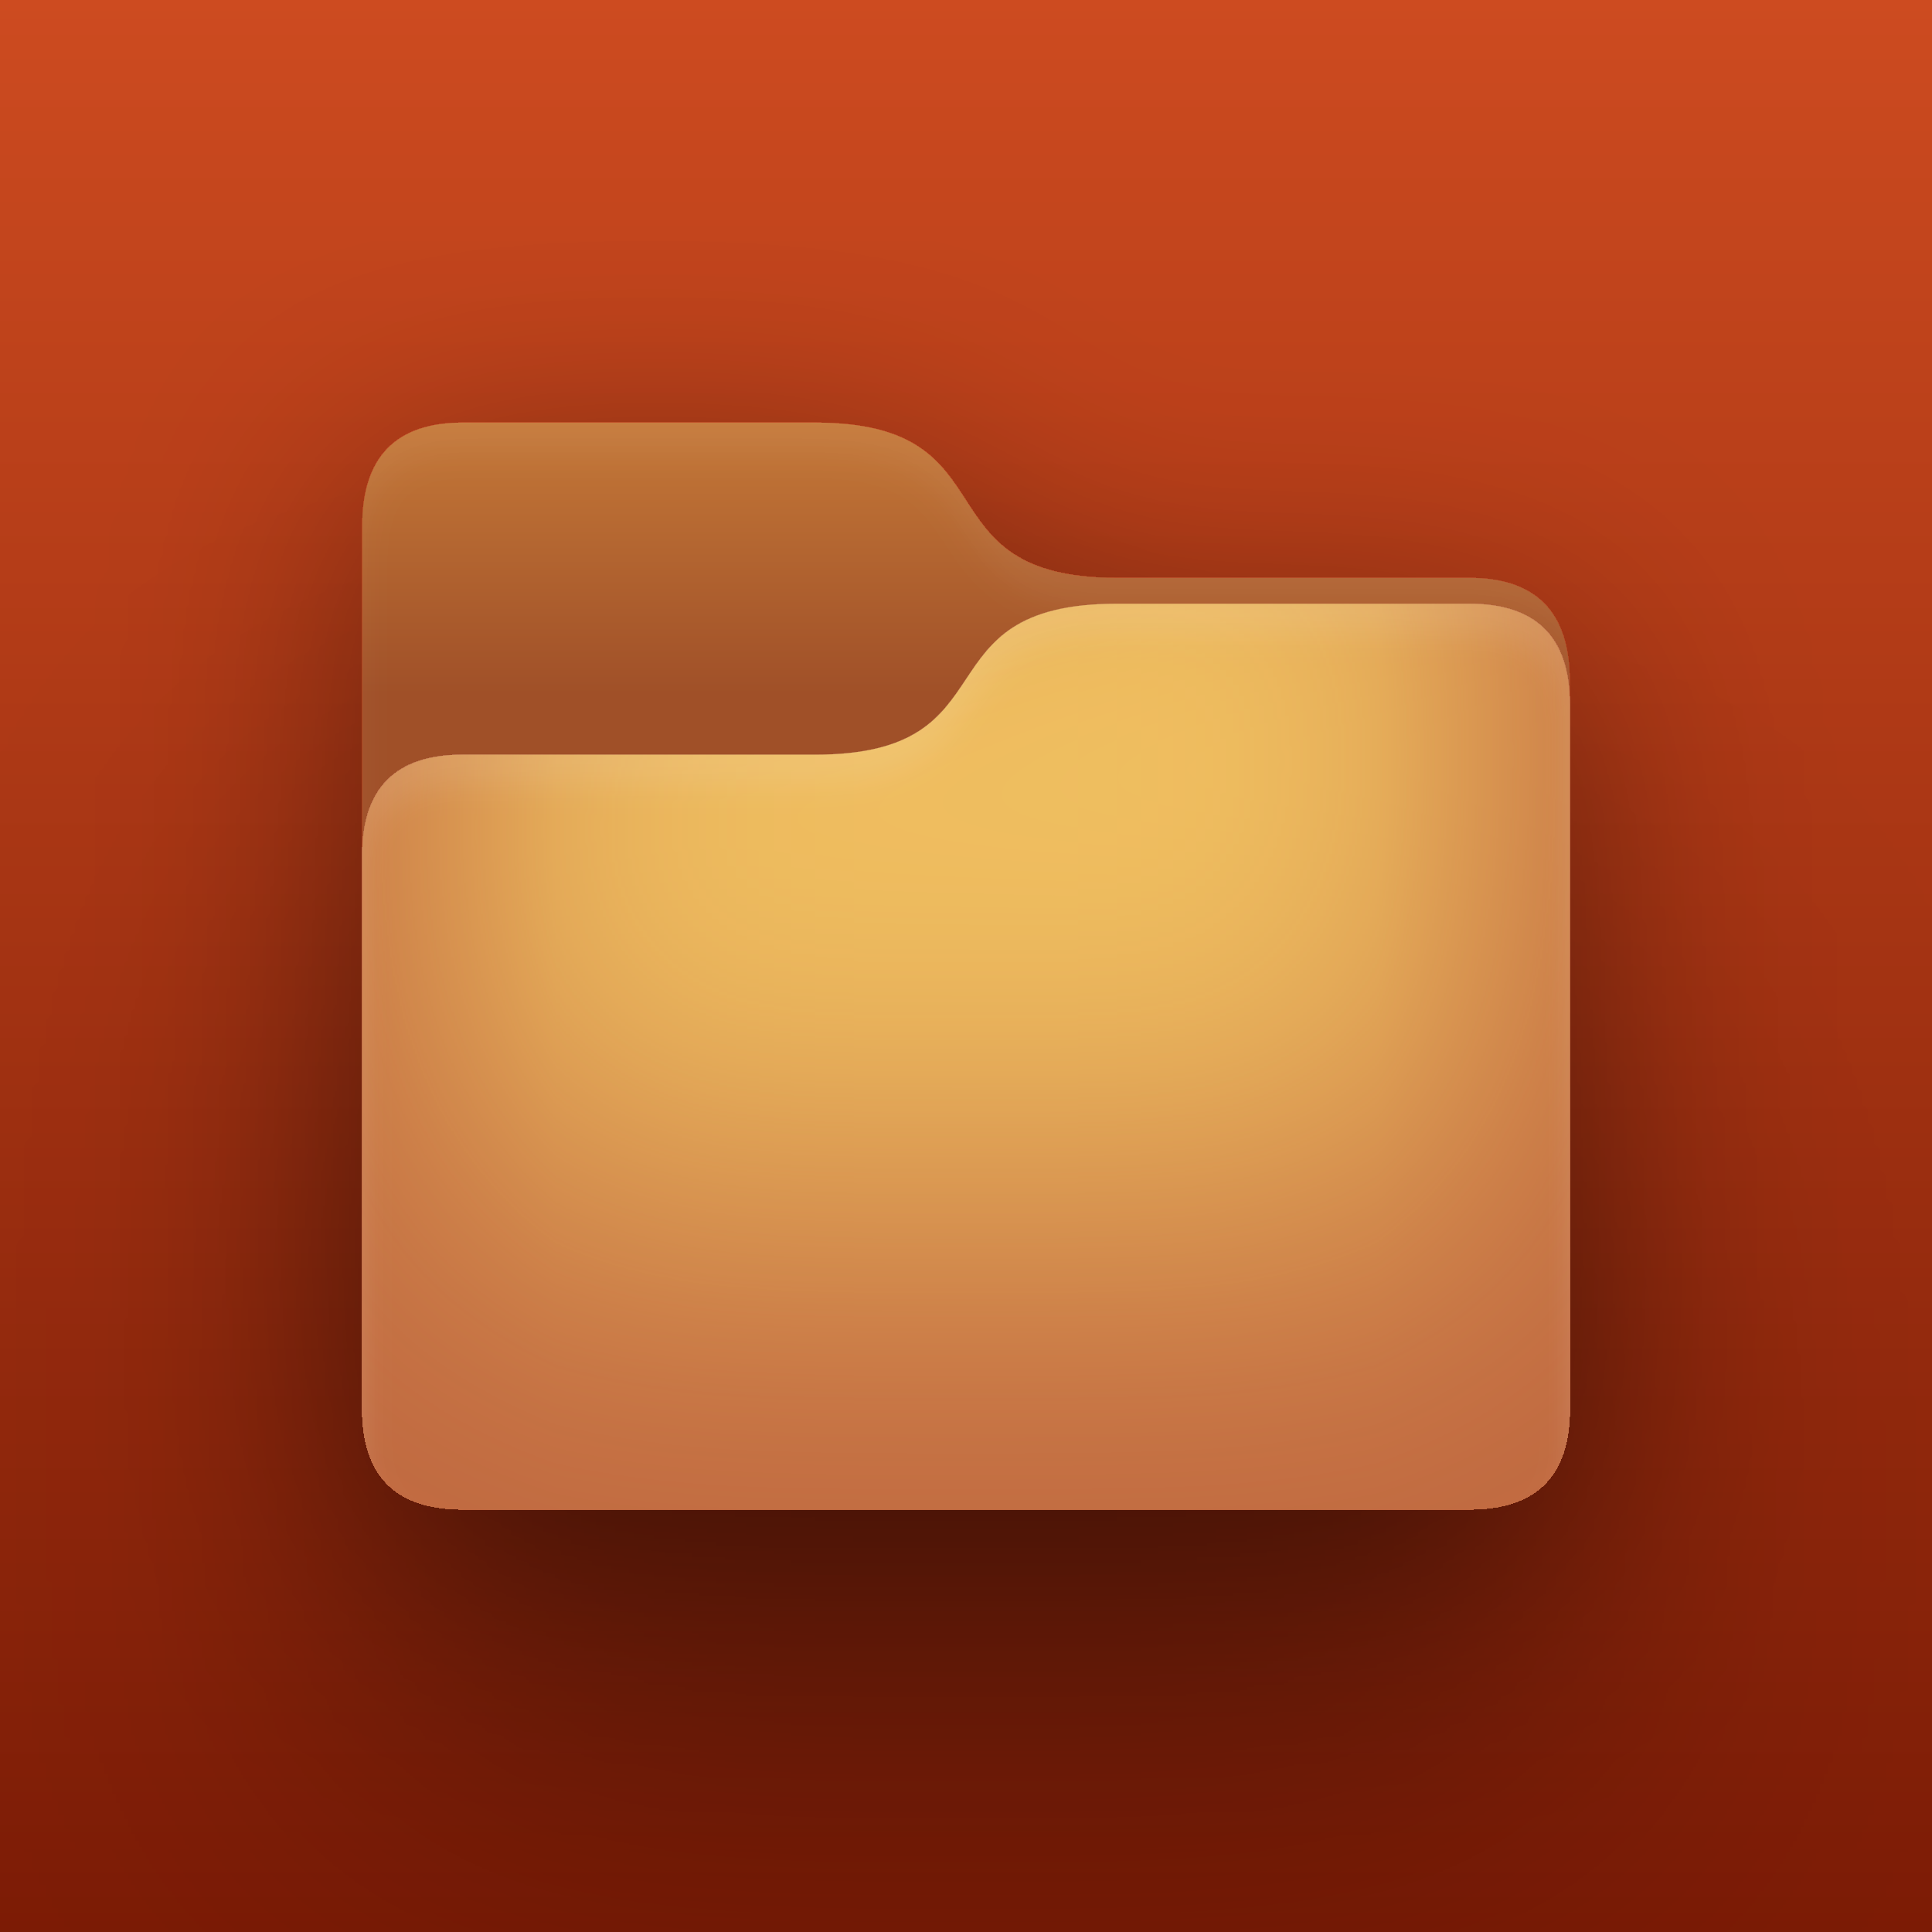
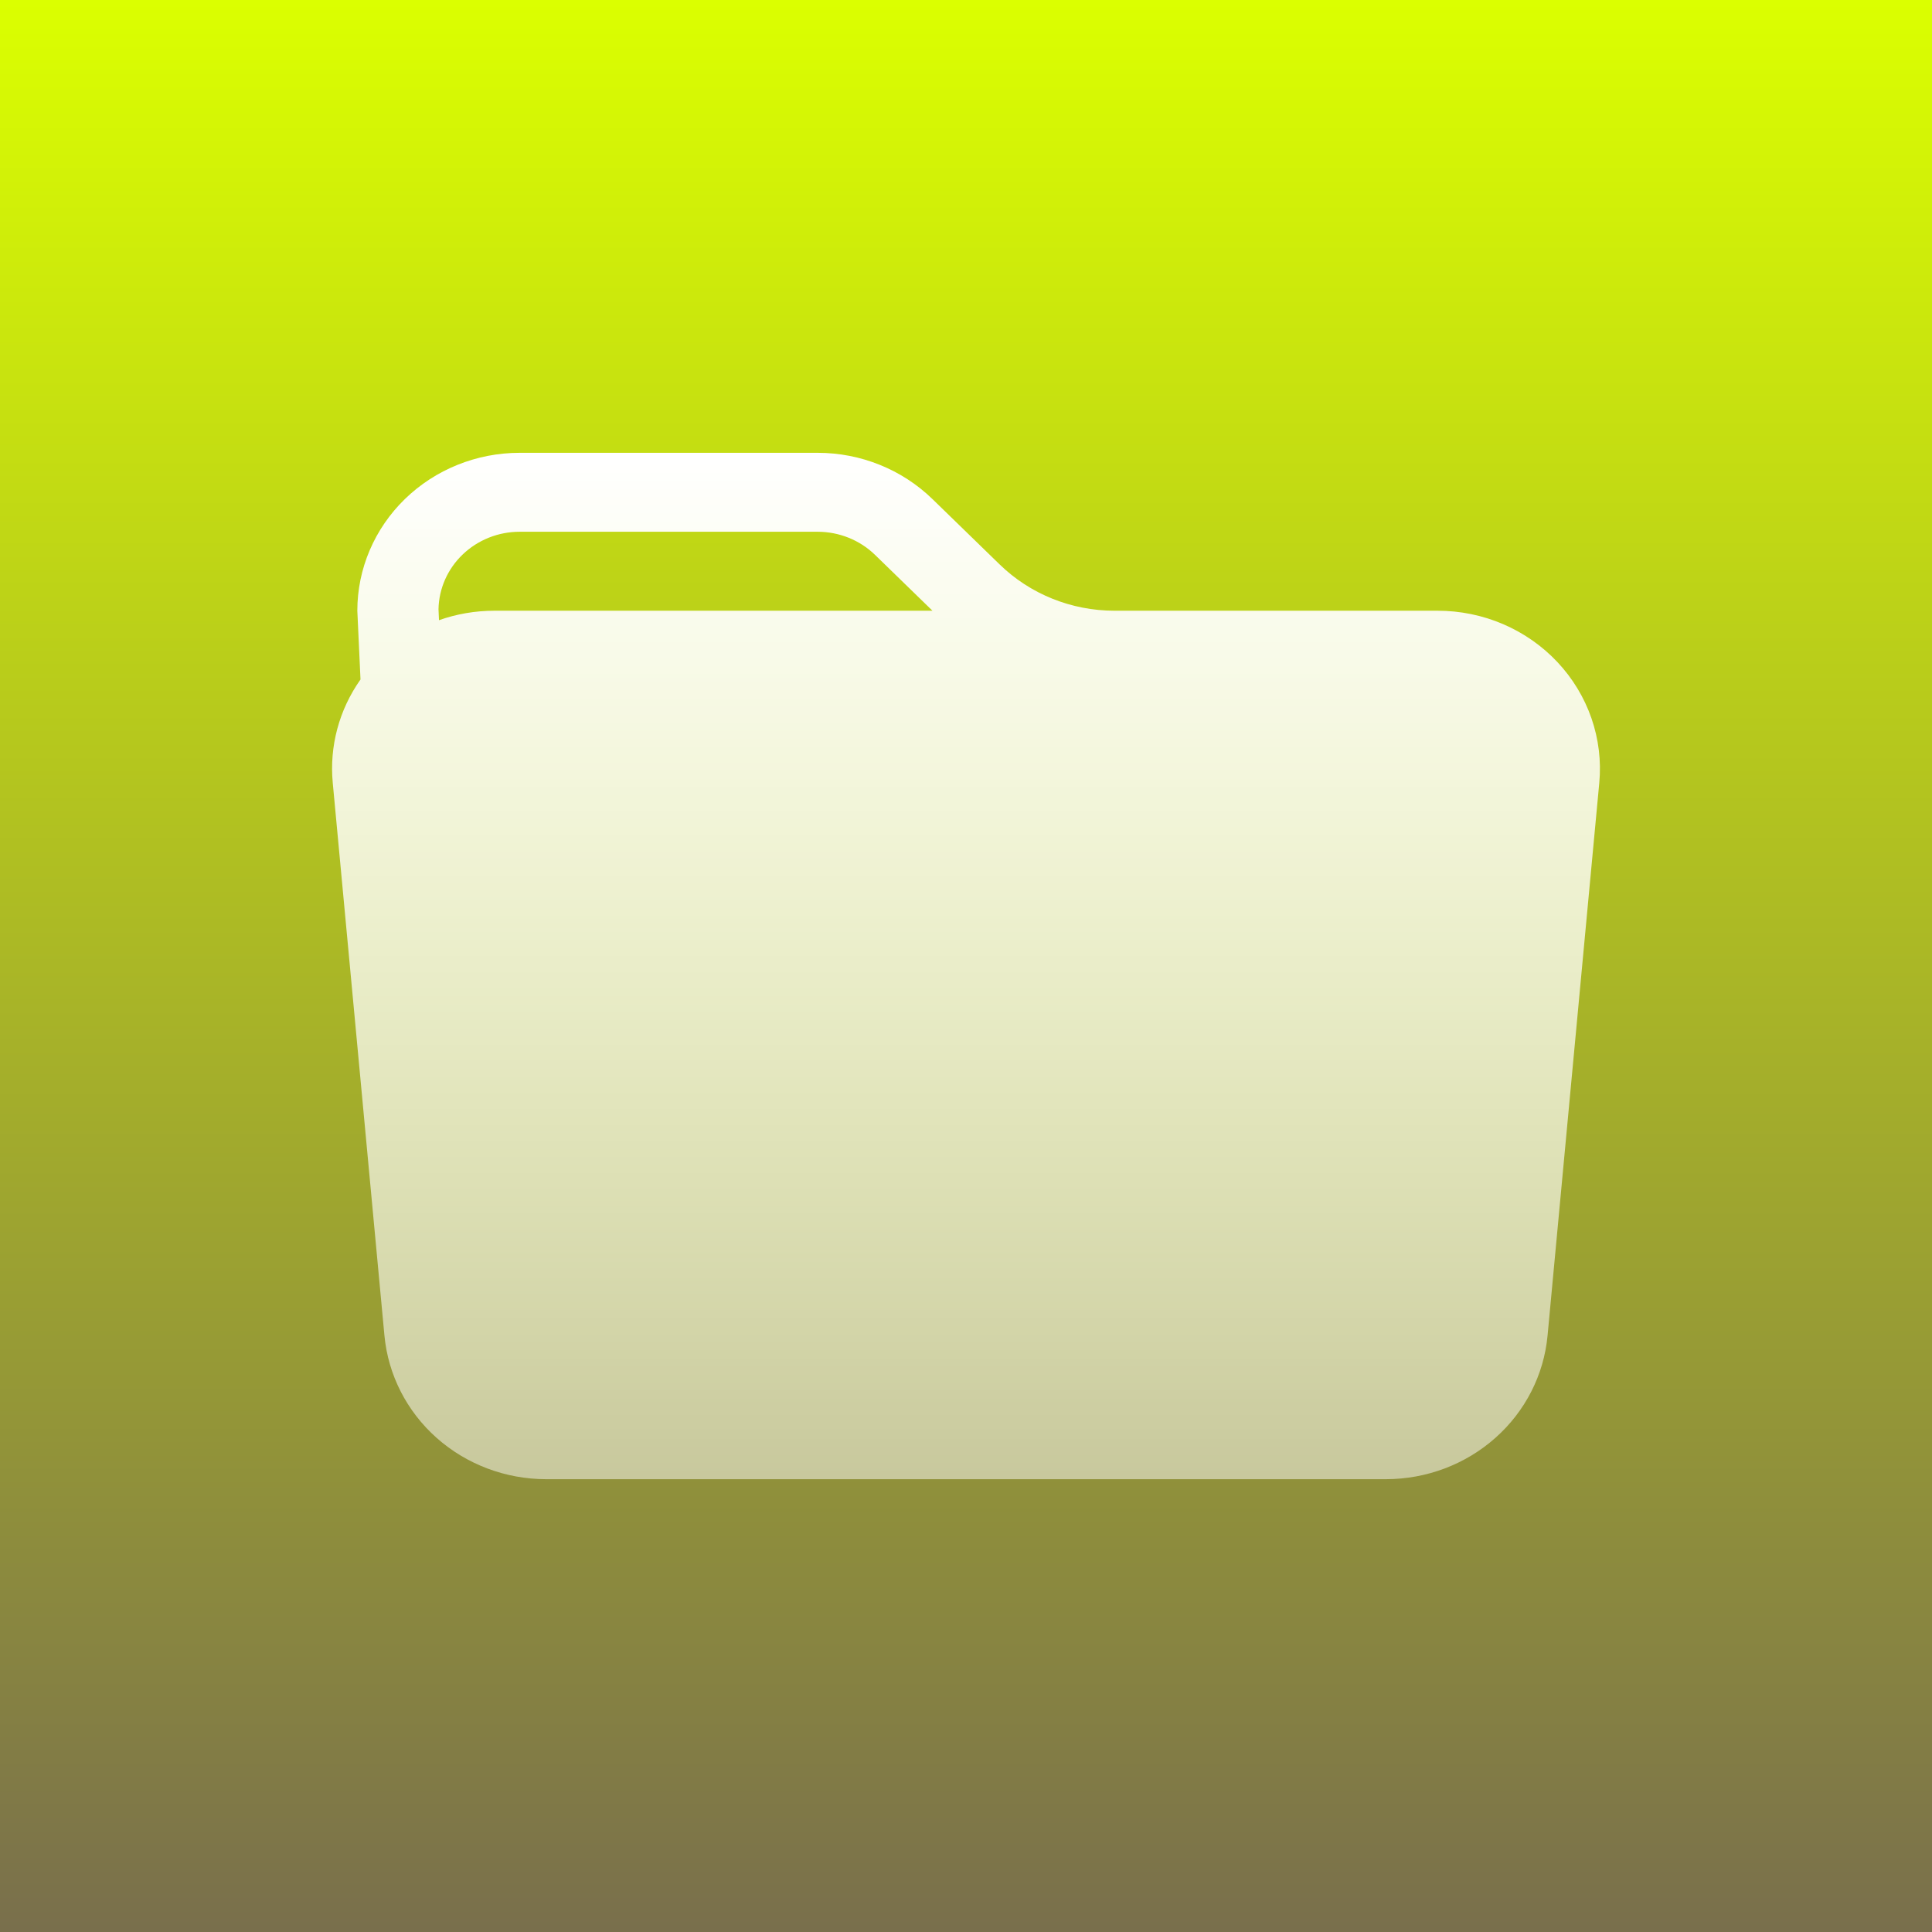
- <svg xmlns="http://www.w3.org/2000/svg" width="16" height="16" viewBox="0 0 16 16" fill="none">
-   <g clip-path="url(#clip0_5_8)">
-     <path d="M0 0H16V16H0V0ZM6.4 0H9.6C13.867 0 16 2.133 16 6.4V9.6C16 13.867 13.867 16 9.6 16H6.4C2.133 16 0 13.867 0 9.6V6.4C0 2.133 2.133 0 6.4 0Z" fill="url(#paint0_linear_5_8)" />
-     <g filter="url(#filter0_ddi_5_8)">
-       <path d="M3.833 3.5H6.75C8.417 3.5 7.583 4.786 9.25 4.786H12.167C12.722 4.786 13 5.071 13 5.643V11.643C13 12.214 12.722 12.5 12.167 12.5H3.833C3.278 12.5 3 12.214 3 11.643V4.357C3 3.786 3.278 3.5 3.833 3.5Z" fill="url(#paint1_linear_5_8)" />
+ <svg xmlns="http://www.w3.org/2000/svg" width="64" height="64" viewBox="0 0 64 64" fill="none">
+   <g clip-path="url(#clip0_611_189)">
+     <g filter="url(#filter0_d_611_189)">
+       <rect width="64" height="64" fill="url(#paint0_linear_611_189)" />
    </g>
-     <g filter="url(#filter1_ii_5_8)">
-       <path d="M9.25 5H12.167C12.722 5 13 5.278 13 5.833V11.667C13 12.222 12.722 12.5 12.167 12.5H3.833C3.278 12.5 3 12.222 3 11.667V7.083C3 6.528 3.278 6.25 3.833 6.25H6.75C8.417 6.25 7.583 5 9.25 5Z" fill="#F0C060" />
-     </g>
+     <path d="M36.916 20.231H47.622C48.37 20.231 49.108 20.382 49.792 20.675C50.476 20.969 51.089 21.397 51.593 21.934C52.097 22.471 52.48 23.104 52.719 23.793C52.957 24.481 53.046 25.211 52.978 25.935L51.265 44.243C51.144 45.542 50.528 46.751 49.537 47.631C48.547 48.511 47.254 48.999 45.912 49H18.088C16.747 48.999 15.454 48.511 14.463 47.631C13.473 46.751 12.857 45.542 12.735 44.243L11.023 25.935C10.908 24.723 11.233 23.511 11.942 22.509L11.837 20.231C11.837 18.843 12.404 17.513 13.412 16.532C14.421 15.551 15.788 15 17.214 15H27.087C28.513 15 29.88 15.552 30.889 16.533L33.115 18.698C34.123 19.679 35.49 20.23 36.916 20.231ZM14.542 20.545C15.117 20.341 15.736 20.231 16.381 20.231H30.889L28.988 18.382C28.484 17.891 27.8 17.616 27.087 17.615H17.214C16.51 17.615 15.834 17.884 15.331 18.364C14.828 18.843 14.539 19.496 14.526 20.181L14.542 20.545Z" fill="url(#paint1_linear_611_189)" />
  </g>
  <defs>
-     <filter id="filter0_ddi_5_8" x="-1" y="2" width="18" height="18.5" filterUnits="userSpaceOnUse" color-interpolation-filters="sRGB">
+     <filter id="filter0_d_611_189" x="-4" y="-4" width="72" height="72" filterUnits="userSpaceOnUse" color-interpolation-filters="sRGB">
      <feFlood flood-opacity="0" result="BackgroundImageFix" />
      <feColorMatrix in="SourceAlpha" type="matrix" values="0 0 0 0 0 0 0 0 0 0 0 0 0 0 0 0 0 0 127 0" result="hardAlpha" />
-       <feOffset dy="4" />
+       <feOffset />
      <feGaussianBlur stdDeviation="2" />
      <feComposite in2="hardAlpha" operator="out" />
-       <feColorMatrix type="matrix" values="0 0 0 0 0 0 0 0 0 0 0 0 0 0 0 0 0 0 0.25 0" />
-       <feBlend mode="normal" in2="BackgroundImageFix" result="effect1_dropShadow_5_8" />
-       <feColorMatrix in="SourceAlpha" type="matrix" values="0 0 0 0 0 0 0 0 0 0 0 0 0 0 0 0 0 0 127 0" result="hardAlpha" />
-       <feOffset dy="0.5" />
-       <feGaussianBlur stdDeviation="1" />
-       <feComposite in2="hardAlpha" operator="out" />
-       <feColorMatrix type="matrix" values="0 0 0 0 0 0 0 0 0 0 0 0 0 0 0 0 0 0 0.4 0" />
-       <feBlend mode="normal" in2="effect1_dropShadow_5_8" result="effect2_dropShadow_5_8" />
-       <feBlend mode="normal" in="SourceGraphic" in2="effect2_dropShadow_5_8" result="shape" />
-       <feColorMatrix in="SourceAlpha" type="matrix" values="0 0 0 0 0 0 0 0 0 0 0 0 0 0 0 0 0 0 127 0" result="hardAlpha" />
-       <feOffset dy="0.25" />
-       <feGaussianBlur stdDeviation="0.125" />
-       <feComposite in2="hardAlpha" operator="arithmetic" k2="-1" k3="1" />
-       <feColorMatrix type="matrix" values="0 0 0 0 1 0 0 0 0 1 0 0 0 0 1 0 0 0 0.05 0" />
-       <feBlend mode="normal" in2="shape" result="effect3_innerShadow_5_8" />
+       <feColorMatrix type="matrix" values="0 0 0 0 0 0 0 0 0 0 0 0 0 0 0 0 0 0 0.1 0" />
+       <feBlend mode="normal" in2="BackgroundImageFix" result="effect1_dropShadow_611_189" />
+       <feBlend mode="normal" in="SourceGraphic" in2="effect1_dropShadow_611_189" result="shape" />
    </filter>
-     <filter id="filter1_ii_5_8" x="3" y="2.5" width="10" height="10.25" filterUnits="userSpaceOnUse" color-interpolation-filters="sRGB">
-       <feFlood flood-opacity="0" result="BackgroundImageFix" />
-       <feBlend mode="normal" in="SourceGraphic" in2="BackgroundImageFix" result="shape" />
-       <feColorMatrix in="SourceAlpha" type="matrix" values="0 0 0 0 0 0 0 0 0 0 0 0 0 0 0 0 0 0 127 0" result="hardAlpha" />
-       <feOffset dy="-2.5" />
-       <feGaussianBlur stdDeviation="2" />
-       <feComposite in2="hardAlpha" operator="arithmetic" k2="-1" k3="1" />
-       <feColorMatrix type="matrix" values="0 0 0 0 0.753 0 0 0 0 0.408 0 0 0 0 0.251 0 0 0 1 0" />
-       <feBlend mode="normal" in2="shape" result="effect1_innerShadow_5_8" />
-       <feColorMatrix in="SourceAlpha" type="matrix" values="0 0 0 0 0 0 0 0 0 0 0 0 0 0 0 0 0 0 127 0" result="hardAlpha" />
-       <feOffset dy="0.25" />
-       <feGaussianBlur stdDeviation="0.125" />
-       <feComposite in2="hardAlpha" operator="arithmetic" k2="-1" k3="1" />
-       <feColorMatrix type="matrix" values="0 0 0 0 1 0 0 0 0 1 0 0 0 0 1 0 0 0 0.1 0" />
-       <feBlend mode="normal" in2="effect1_innerShadow_5_8" result="effect2_innerShadow_5_8" />
-     </filter>
-     <linearGradient id="paint0_linear_5_8" x1="0" y1="0" x2="0" y2="16" gradientUnits="userSpaceOnUse">
-       <stop stop-color="#CD4B20" />
-       <stop offset="1" stop-color="#7C1B05" />
+     <linearGradient id="paint0_linear_611_189" x1="32" y1="64" x2="32" y2="0" gradientUnits="userSpaceOnUse">
+       <stop stop-color="#796F4C" />
+       <stop offset="1" stop-color="#DBFF00" />
    </linearGradient>
-     <linearGradient id="paint1_linear_5_8" x1="3" y1="3.5" x2="3" y2="12.5" gradientUnits="userSpaceOnUse">
-       <stop stop-color="#C47838" />
-       <stop offset="0.25" stop-color="#A05028" />
-       <stop offset="1" stop-color="#A05028" />
+     <linearGradient id="paint1_linear_611_189" x1="32" y1="15" x2="32" y2="49" gradientUnits="userSpaceOnUse">
+       <stop stop-color="white" />
+       <stop offset="1" stop-color="white" stop-opacity="0.5" />
    </linearGradient>
-     <clipPath id="clip0_5_8">
-       <rect width="16" height="16" fill="white" />
+     <clipPath id="clip0_611_189">
+       <rect width="64" height="64" fill="white" />
    </clipPath>
  </defs>
</svg>
